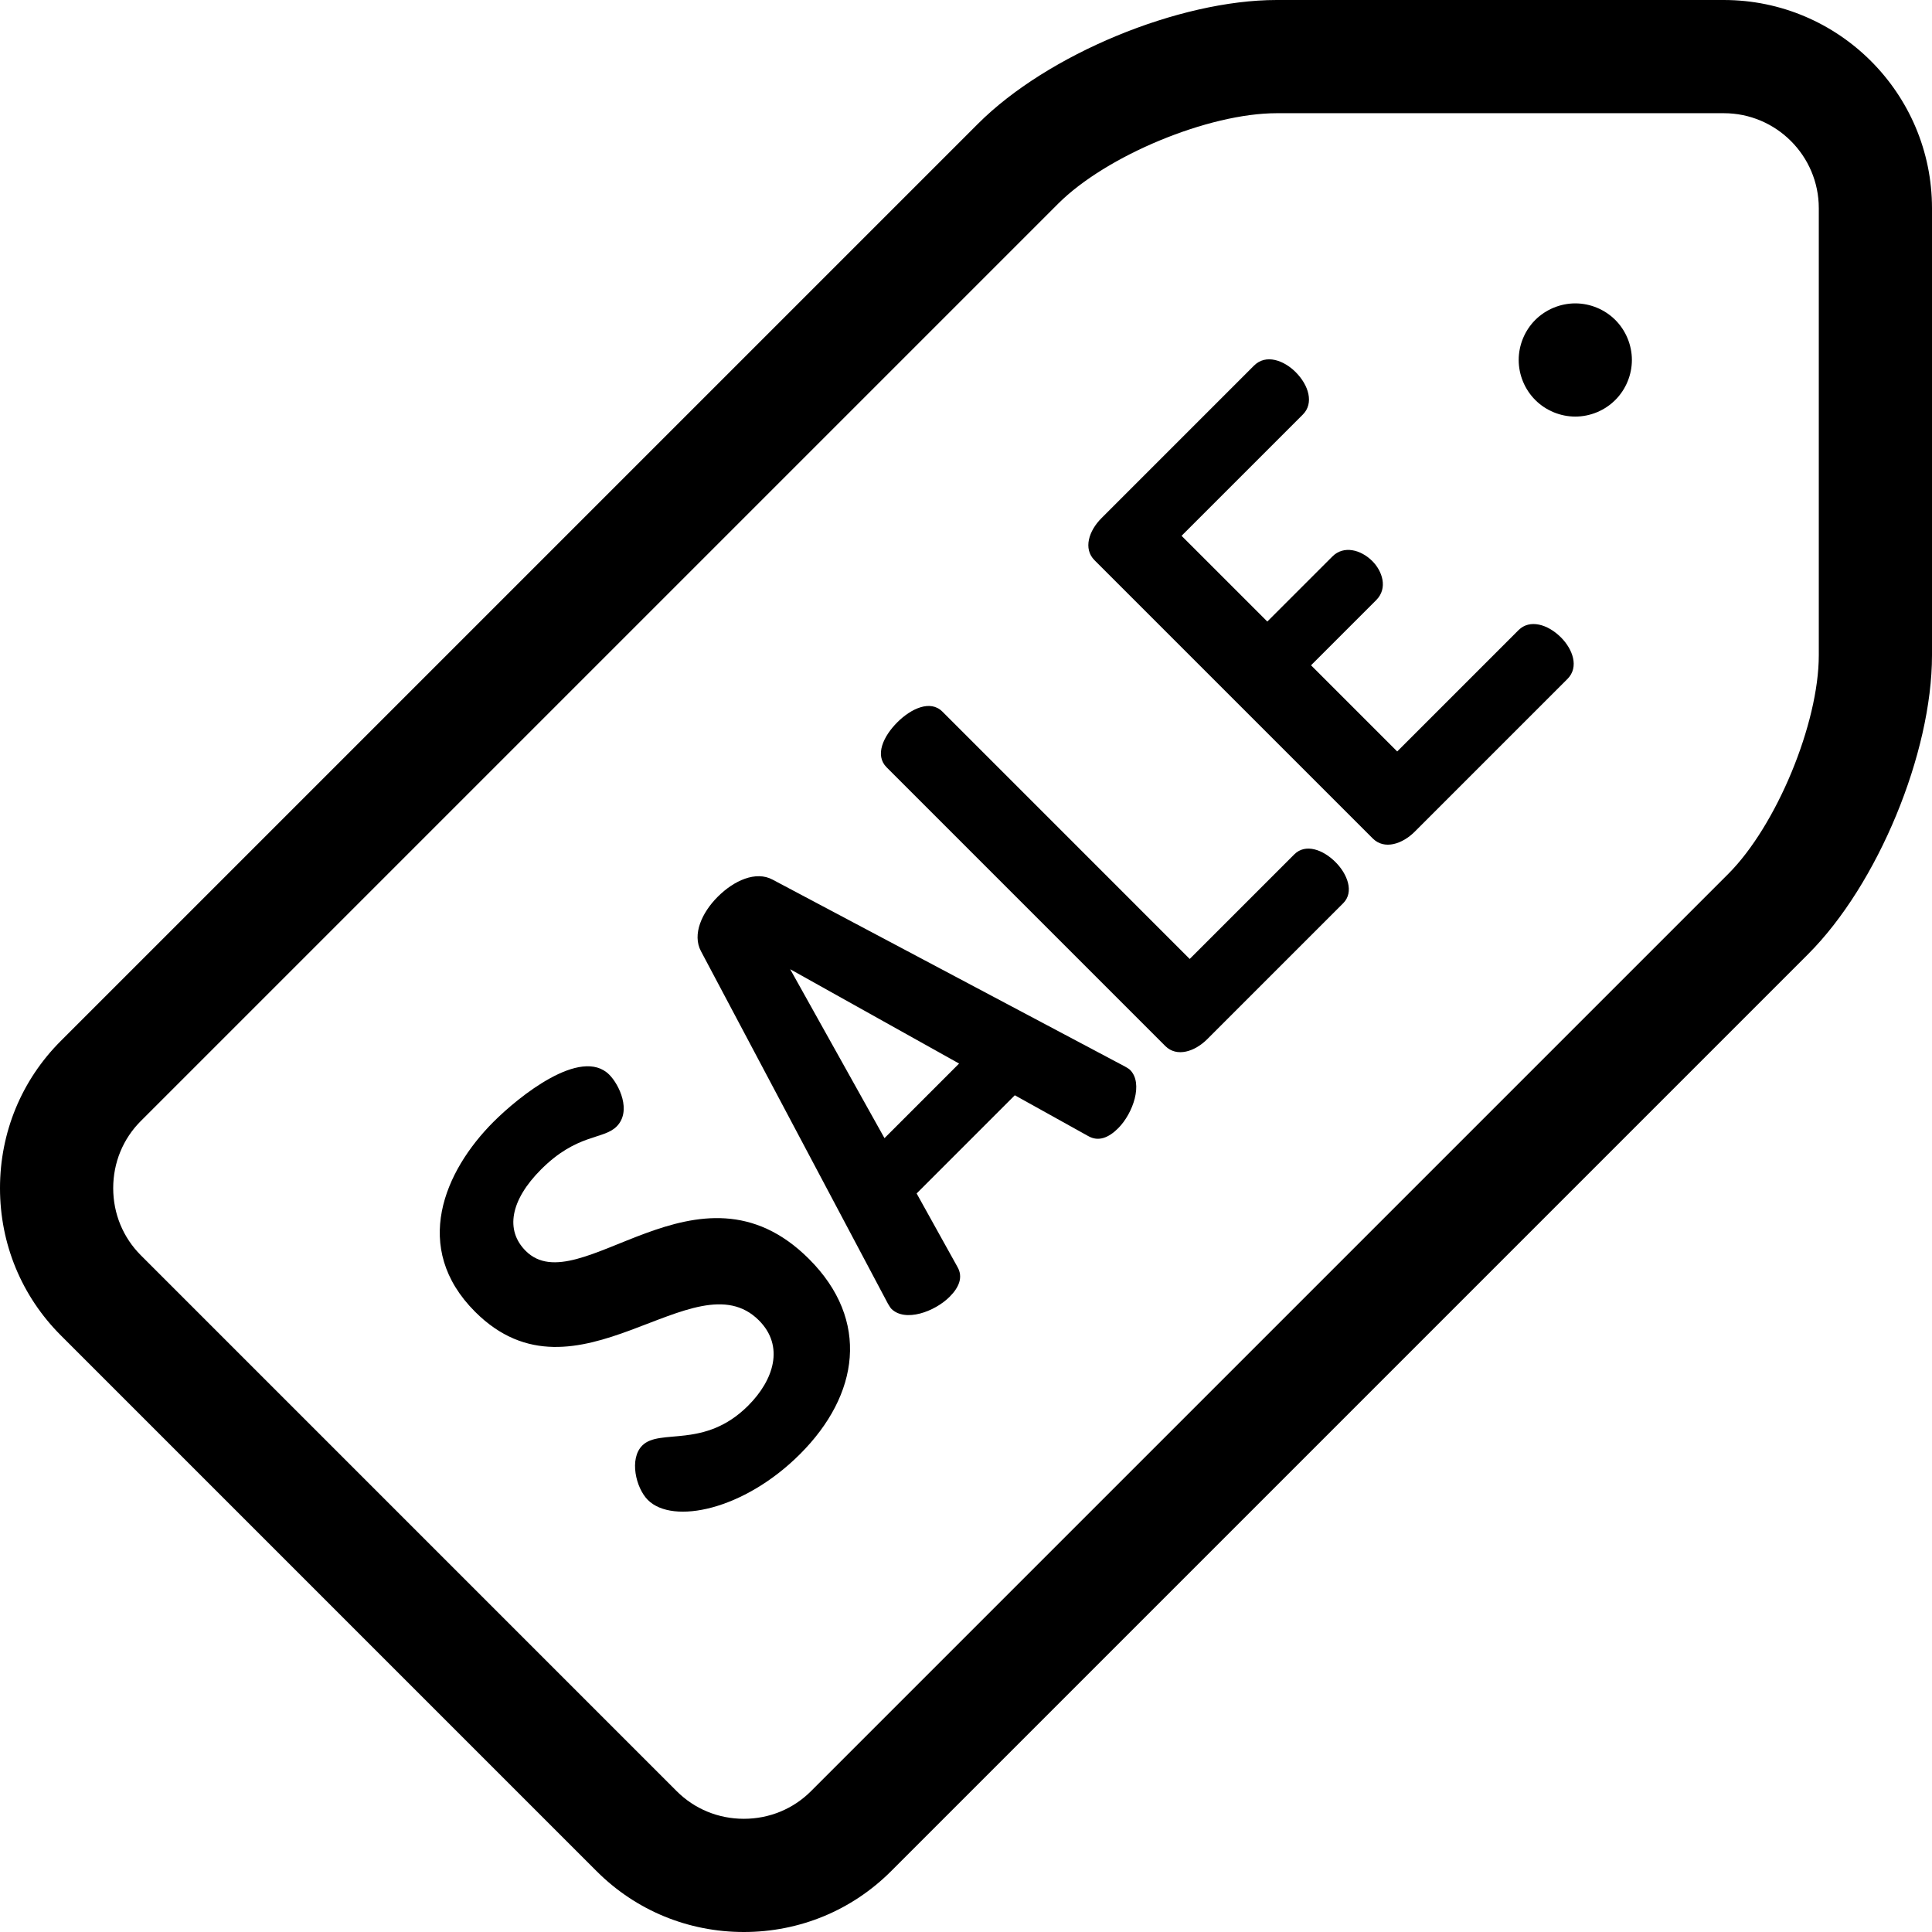
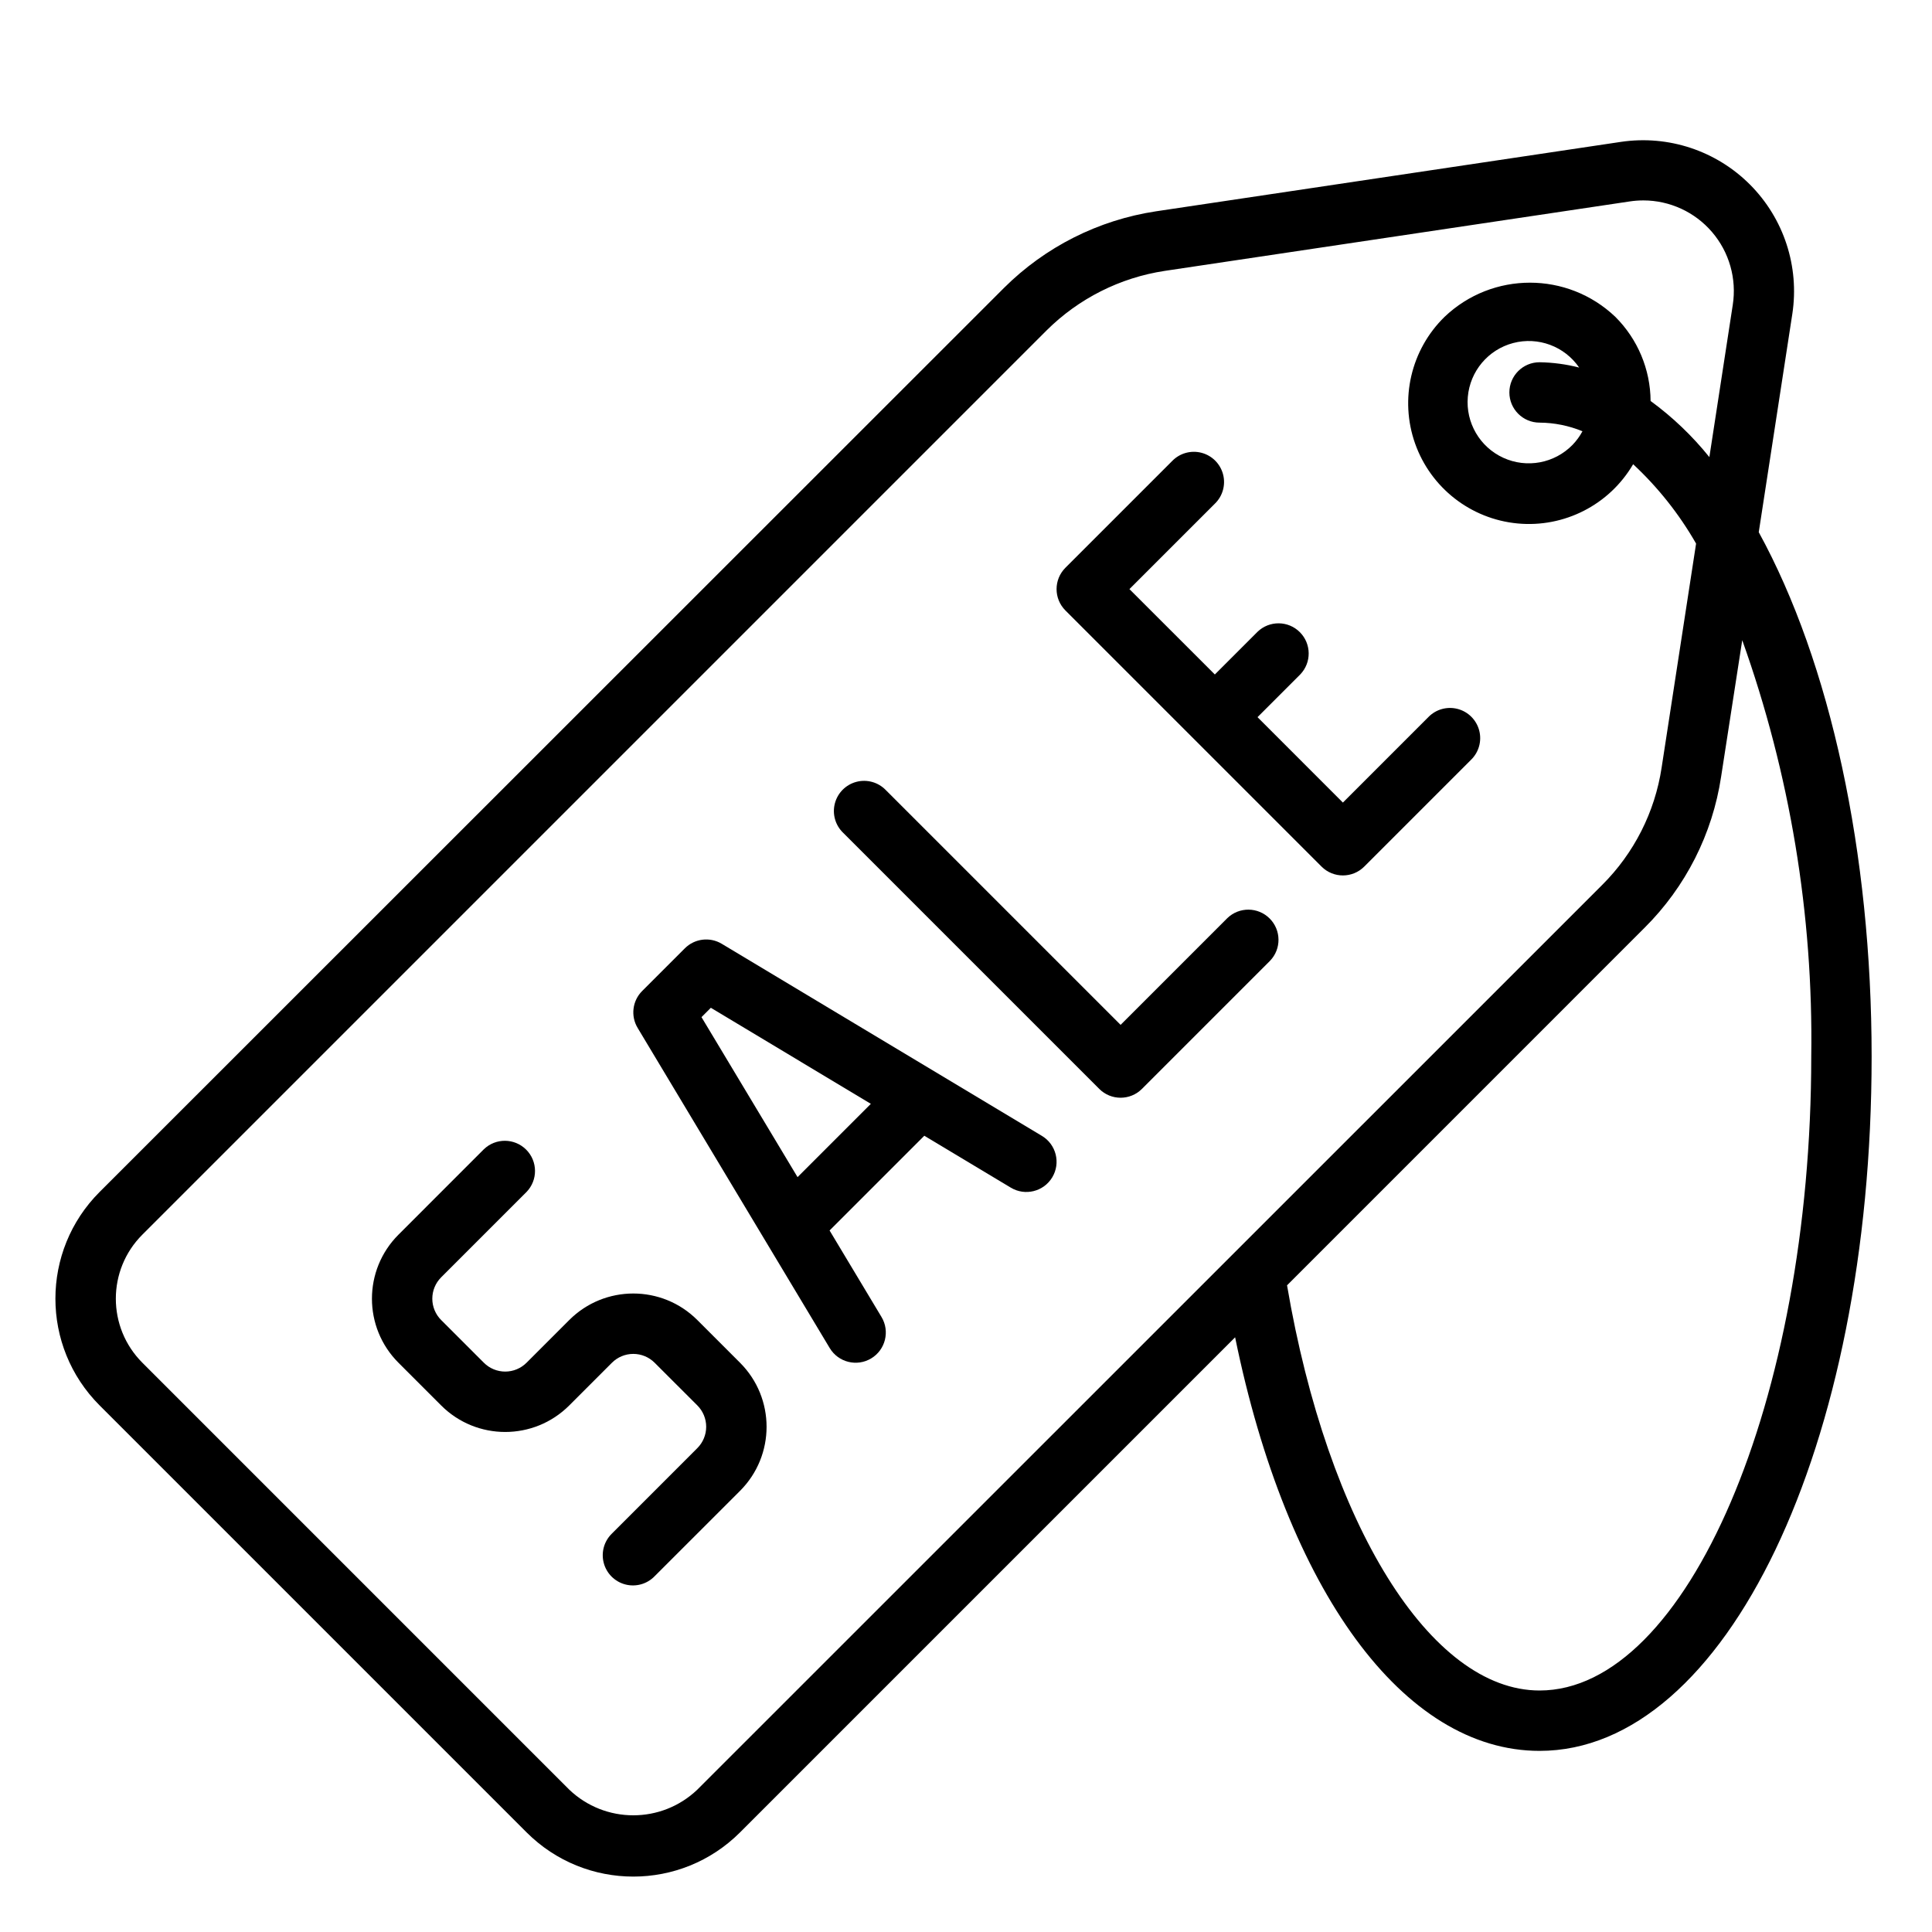
- <svg xmlns="http://www.w3.org/2000/svg" height="512pt" viewBox="0 0 512 512" width="512pt">
-   <path d="m456.828 0h-118.473c-26.008 0-60.789 14.406-79.176 32.797l-243.07 243.066c-10.391 10.387-16.109 24.238-16.109 39.008 0 14.77 5.723 28.621 16.109 39.008l142.008 142.012c10.387 10.387 24.238 16.109 39.008 16.109 14.766 0 28.621-5.723 39.012-16.109l243.066-243.07c18.391-18.387 32.797-53.168 32.797-79.176v-118.48c-.004-30.418-24.754-55.164-55.172-55.164zm25.172 173.645c0 18.09-11.219 45.176-24.008 57.965l-243.07 243.066c-4.723 4.723-11.043 7.324-17.797 7.324s-13.07-2.602-17.793-7.32l-142.008-142.016c-4.723-4.723-7.324-11.043-7.324-17.793 0-6.754 2.598-13.074 7.32-17.793l243.07-243.07c12.789-12.789 39.875-24.008 57.965-24.008h118.473c13.879 0 25.168 11.289 25.172 25.164zm0 0" />
-   <path d="m139.309 331.492c-5.453-5.449-4.09-13.402 4.086-21.586 9.547-9.543 16.477-7.84 20-11.359 4.09-4.09.68-11.137-1.934-13.746-7.5-7.5-23.973 5.793-30.676 12.496-13.066 13.066-21.812 33.402-4.887 50.332 26.926 26.926 58.172-14.77 75.215 2.273 6.816 6.816 3.977 15.789-2.84 22.609-11.59 11.586-23.406 5.906-28.062 10.562-3.523 3.523-1.703 11.25 1.477 14.434 6.59 6.59 25.449 2.727 40.332-12.16 15.68-15.676 18.633-35.449 2.387-51.695-29.426-29.422-61.012 11.934-75.098-2.16zm0 0" />
-   <path d="m298.137 282.645-93.395-49.535c-4.43-2.387-10.227.227-14.543 4.547-4.203 4.199-6.816 9.996-4.43 14.43l49.535 93.391c.34.566.684 1.133.91 1.363 3.637 3.633 11.477.793 15.449-3.184 2.5-2.496 3.641-5.227 2.047-7.953l-10.793-19.426 26.02-26.02 19.426 10.797c2.73 1.586 5.453.453 7.953-2.047 3.977-3.977 6.703-11.934 3.18-15.453-.336-.34-.793-.57-1.359-.91zm-63.738 18.977-24.996-44.77 44.766 25zm0 0" />
-   <path d="m343.008 226.41-27.723 27.723-65.555-65.559c-3.184-3.18-8.293-.793-11.93 2.84-3.746 3.75-6.023 8.75-2.84 11.934l73.848 73.852c3.07 3.066 7.84 1.477 11.137-1.82l36.016-36.016c2.953-2.953 1.137-7.727-2.047-10.906-3.293-3.297-7.949-5.004-10.906-2.047zm0 0" />
-   <path d="m402.426 166.992-32.152 32.152-22.836-22.836 17.27-17.27c3.18-3.18 1.59-7.727-1.023-10.34-3.066-3.066-7.613-4.199-10.566-1.246l-17.27 17.266-22.723-22.723 32.152-32.148c2.953-2.957 1.59-7.727-1.93-11.25-3.07-3.066-7.84-4.887-11.023-1.707l-40.445 40.449c-3.293 3.293-4.887 8.066-1.816 11.133l73.738 73.734c3.066 3.07 7.836 1.48 11.133-1.816l40.445-40.445c3.184-3.18 1.363-7.953-1.703-11.02-3.523-3.523-8.297-4.887-11.25-1.934zm0 0" />
-   <path d="m417.469 80.398c-3.949 0-7.82 1.602-10.609 4.391-2.789 2.789-4.391 6.66-4.391 10.609 0 3.953 1.602 7.812 4.391 10.602 2.789 2.801 6.66 4.398 10.609 4.398s7.809-1.598 10.602-4.398c2.797-2.789 4.398-6.66 4.398-10.602 0-3.949-1.602-7.82-4.398-10.609-2.793-2.789-6.652-4.391-10.602-4.391zm0 0" />
+ <svg xmlns="http://www.w3.org/2000/svg" viewBox="0 0 64 64" width="512" height="512">
+   <g id="sign_·_ecommerce_·_shopping_·_tag_·_sale" data-name="sign · ecommerce · shopping · tag · sale">
+     <path d="M23.1,43.728a3,3,0,0,0-4.243,0l-1.414,1.414a1,1,0,0,1-1.415,0l-1.414-1.414a1,1,0,0,1,0-1.415l2.828-2.828a1,1,0,0,0-1.414-1.414L13.2,40.9a3,3,0,0,0,0,4.243l1.414,1.414a3,3,0,0,0,4.243,0l1.414-1.414a1,1,0,0,1,1.415,0L23.1,46.556a1,1,0,0,1,0,1.415L20.272,50.8a1,1,0,1,0,1.414,1.414l2.829-2.828a3,3,0,0,0,0-4.243Z" />
+     <path d="M34.515,37.628,23.908,31.264a1,1,0,0,0-1.221.15l-1.415,1.415a1,1,0,0,0-.15,1.221l6.364,10.607a1,1,0,1,0,1.715-1.03l-1.72-2.866,3.138-3.138,2.866,1.72a1,1,0,0,0,1.03-1.715ZM26.42,38.994l-3.182-5.3.31-.31,5.3,3.182Z" />
+     <path d="M40.657,30.414,37.121,33.95l-7.778-7.778a1,1,0,1,0-1.414,1.414l8.485,8.485a1,1,0,0,0,1.414,0l4.243-4.243a1,1,0,0,0-1.414-1.414Z" />
+     <path d="M47.314,23.757l-2.829,2.829-2.828-2.829,1.414-1.414a1,1,0,0,0-1.414-1.414l-1.414,1.414-2.829-2.828,2.829-2.829a1,1,0,1,0-1.414-1.414l-3.536,3.536a1,1,0,0,0,0,1.414l8.485,8.485a1,1,0,0,0,1.414,0l3.536-3.536a1,1,0,1,0-1.414-1.414Z" />
+     <path d="M58.261,17.63,59.373,10.4A5,5,0,0,0,53.694,4.7l-15.4,2.3a9.054,9.054,0,0,0-5.036,2.538L3.3,39.485a5,5,0,0,0,0,7.071L17.444,60.7a5,5,0,0,0,7.071,0l16.4-16.4C42.63,52.683,46.488,58,51,58c6.168,0,11-10.1,11-23C62,28.252,60.635,21.959,58.261,17.63ZM23.1,59.284a3.071,3.071,0,0,1-4.243,0L4.716,45.142a3,3,0,0,1,0-4.243L34.669,10.946a7.048,7.048,0,0,1,3.917-1.973l15.4-2.3a3.023,3.023,0,0,1,.453-.034A3,3,0,0,1,57.4,10.1l-.775,5.042a10.3,10.3,0,0,0-1.947-1.859,3.971,3.971,0,0,0-1.168-2.787,4.1,4.1,0,0,0-5.657,0A4,4,0,1,0,54.1,15.378a11.167,11.167,0,0,1,2.085,2.629l-1.142,7.424a6.955,6.955,0,0,1-1.97,3.885ZM51,14a3.8,3.8,0,0,1,1.421.286,2.028,2.028,0,0,1-.329.451,2.026,2.026,0,1,1,.22-2.561A5.621,5.621,0,0,0,51,12a1,1,0,0,0,0,2Zm0,42c-3.614,0-7.017-5.5-8.365-13.422L54.482,30.73a8.934,8.934,0,0,0,2.532-5l.7-4.523A39.263,39.263,0,0,1,60,35C60,46.383,55.878,56,51,56Z" />
+   </g>
</svg>
